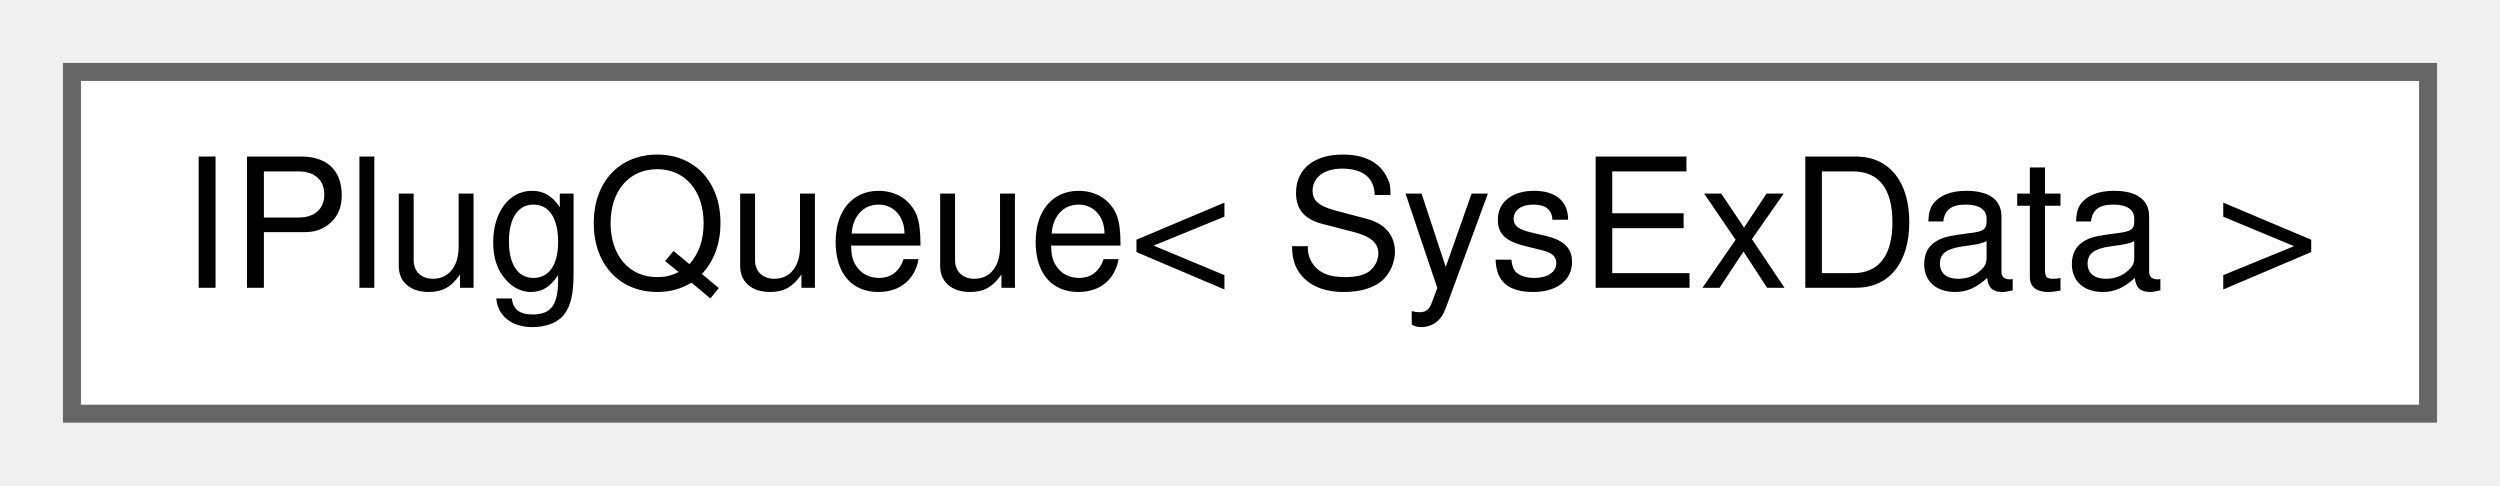
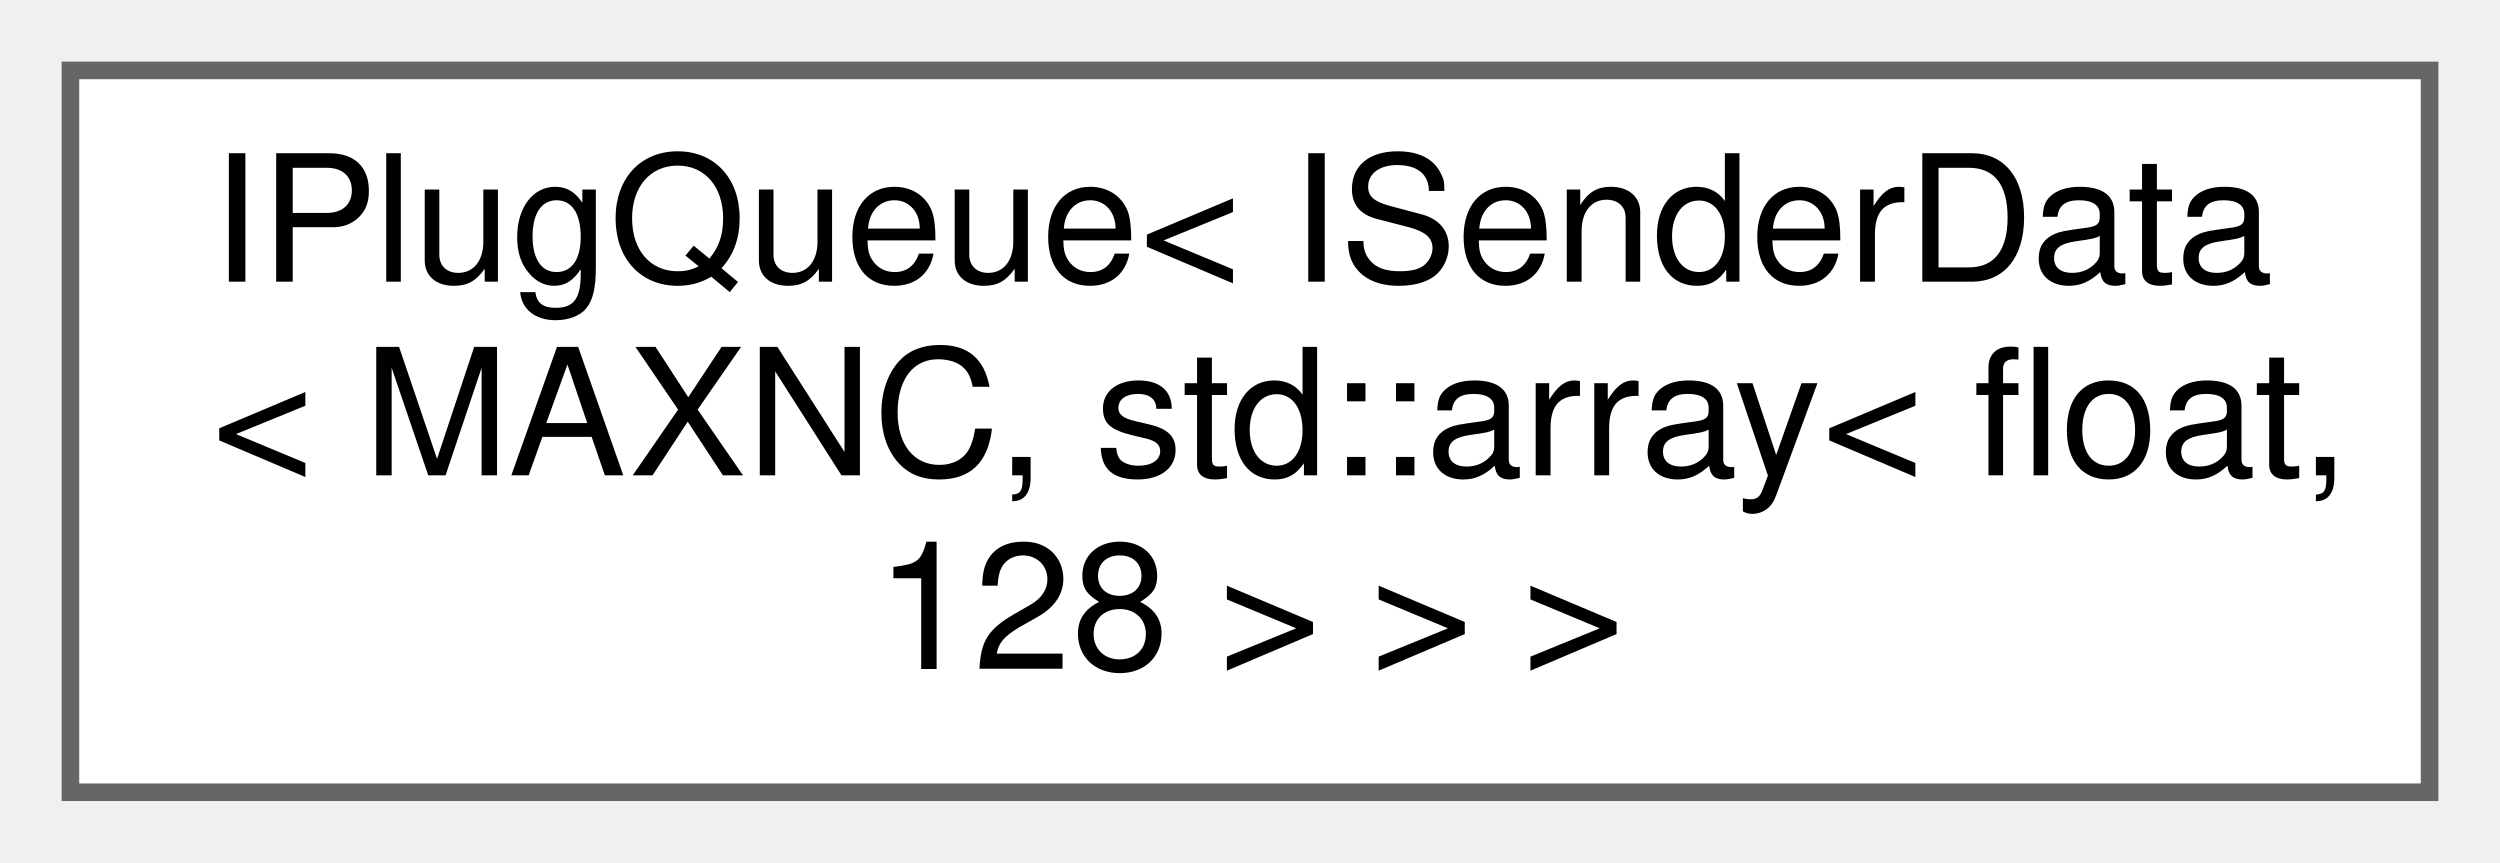
- <svg xmlns="http://www.w3.org/2000/svg" xmlns:xlink="http://www.w3.org/1999/xlink" width="139pt" height="27pt" viewBox="0.00 0.00 139.00 27.00">
-   <g id="graph0" class="graph" transform="scale(1 1) rotate(0) translate(4 23)">
+ <svg xmlns="http://www.w3.org/2000/svg" xmlns:xlink="http://www.w3.org/1999/xlink" width="142pt" height="49pt" viewBox="0.00 0.00 142.00 49.00">
+   <g id="graph0" class="graph" transform="scale(1 1) rotate(0) translate(4 45)">
    <g id="node1" class="node">
      <g id="a_node1">
        <a xlink:href="class_i_plug_queue.html" target="_top" xlink:title=" ">
-           <polygon fill="white" stroke="#666666" points="131,-19 0,-19 0,0 131,0 131,-19" />
-           <text text-anchor="middle" x="65.5" y="-7" font-family="Helvetica,sans-Serif" font-size="10.00">IPlugQueue&lt; SysExData &gt;</text>
+           <polygon fill="white" stroke="#666666" points="134,-41 0,-41 0,0 134,0 134,-41" />
+           <text text-anchor="start" x="8" y="-29" font-family="Helvetica,sans-Serif" font-size="10.00">IPlugQueue&lt; ISenderData</text>
+           <text text-anchor="start" x="8" y="-18" font-family="Helvetica,sans-Serif" font-size="10.00">&lt; MAXNC, std::array&lt; float,</text>
+           <text text-anchor="middle" x="67" y="-7" font-family="Helvetica,sans-Serif" font-size="10.00"> 128 &gt; &gt; &gt;</text>
        </a>
      </g>
    </g>
  </g>
</svg>
